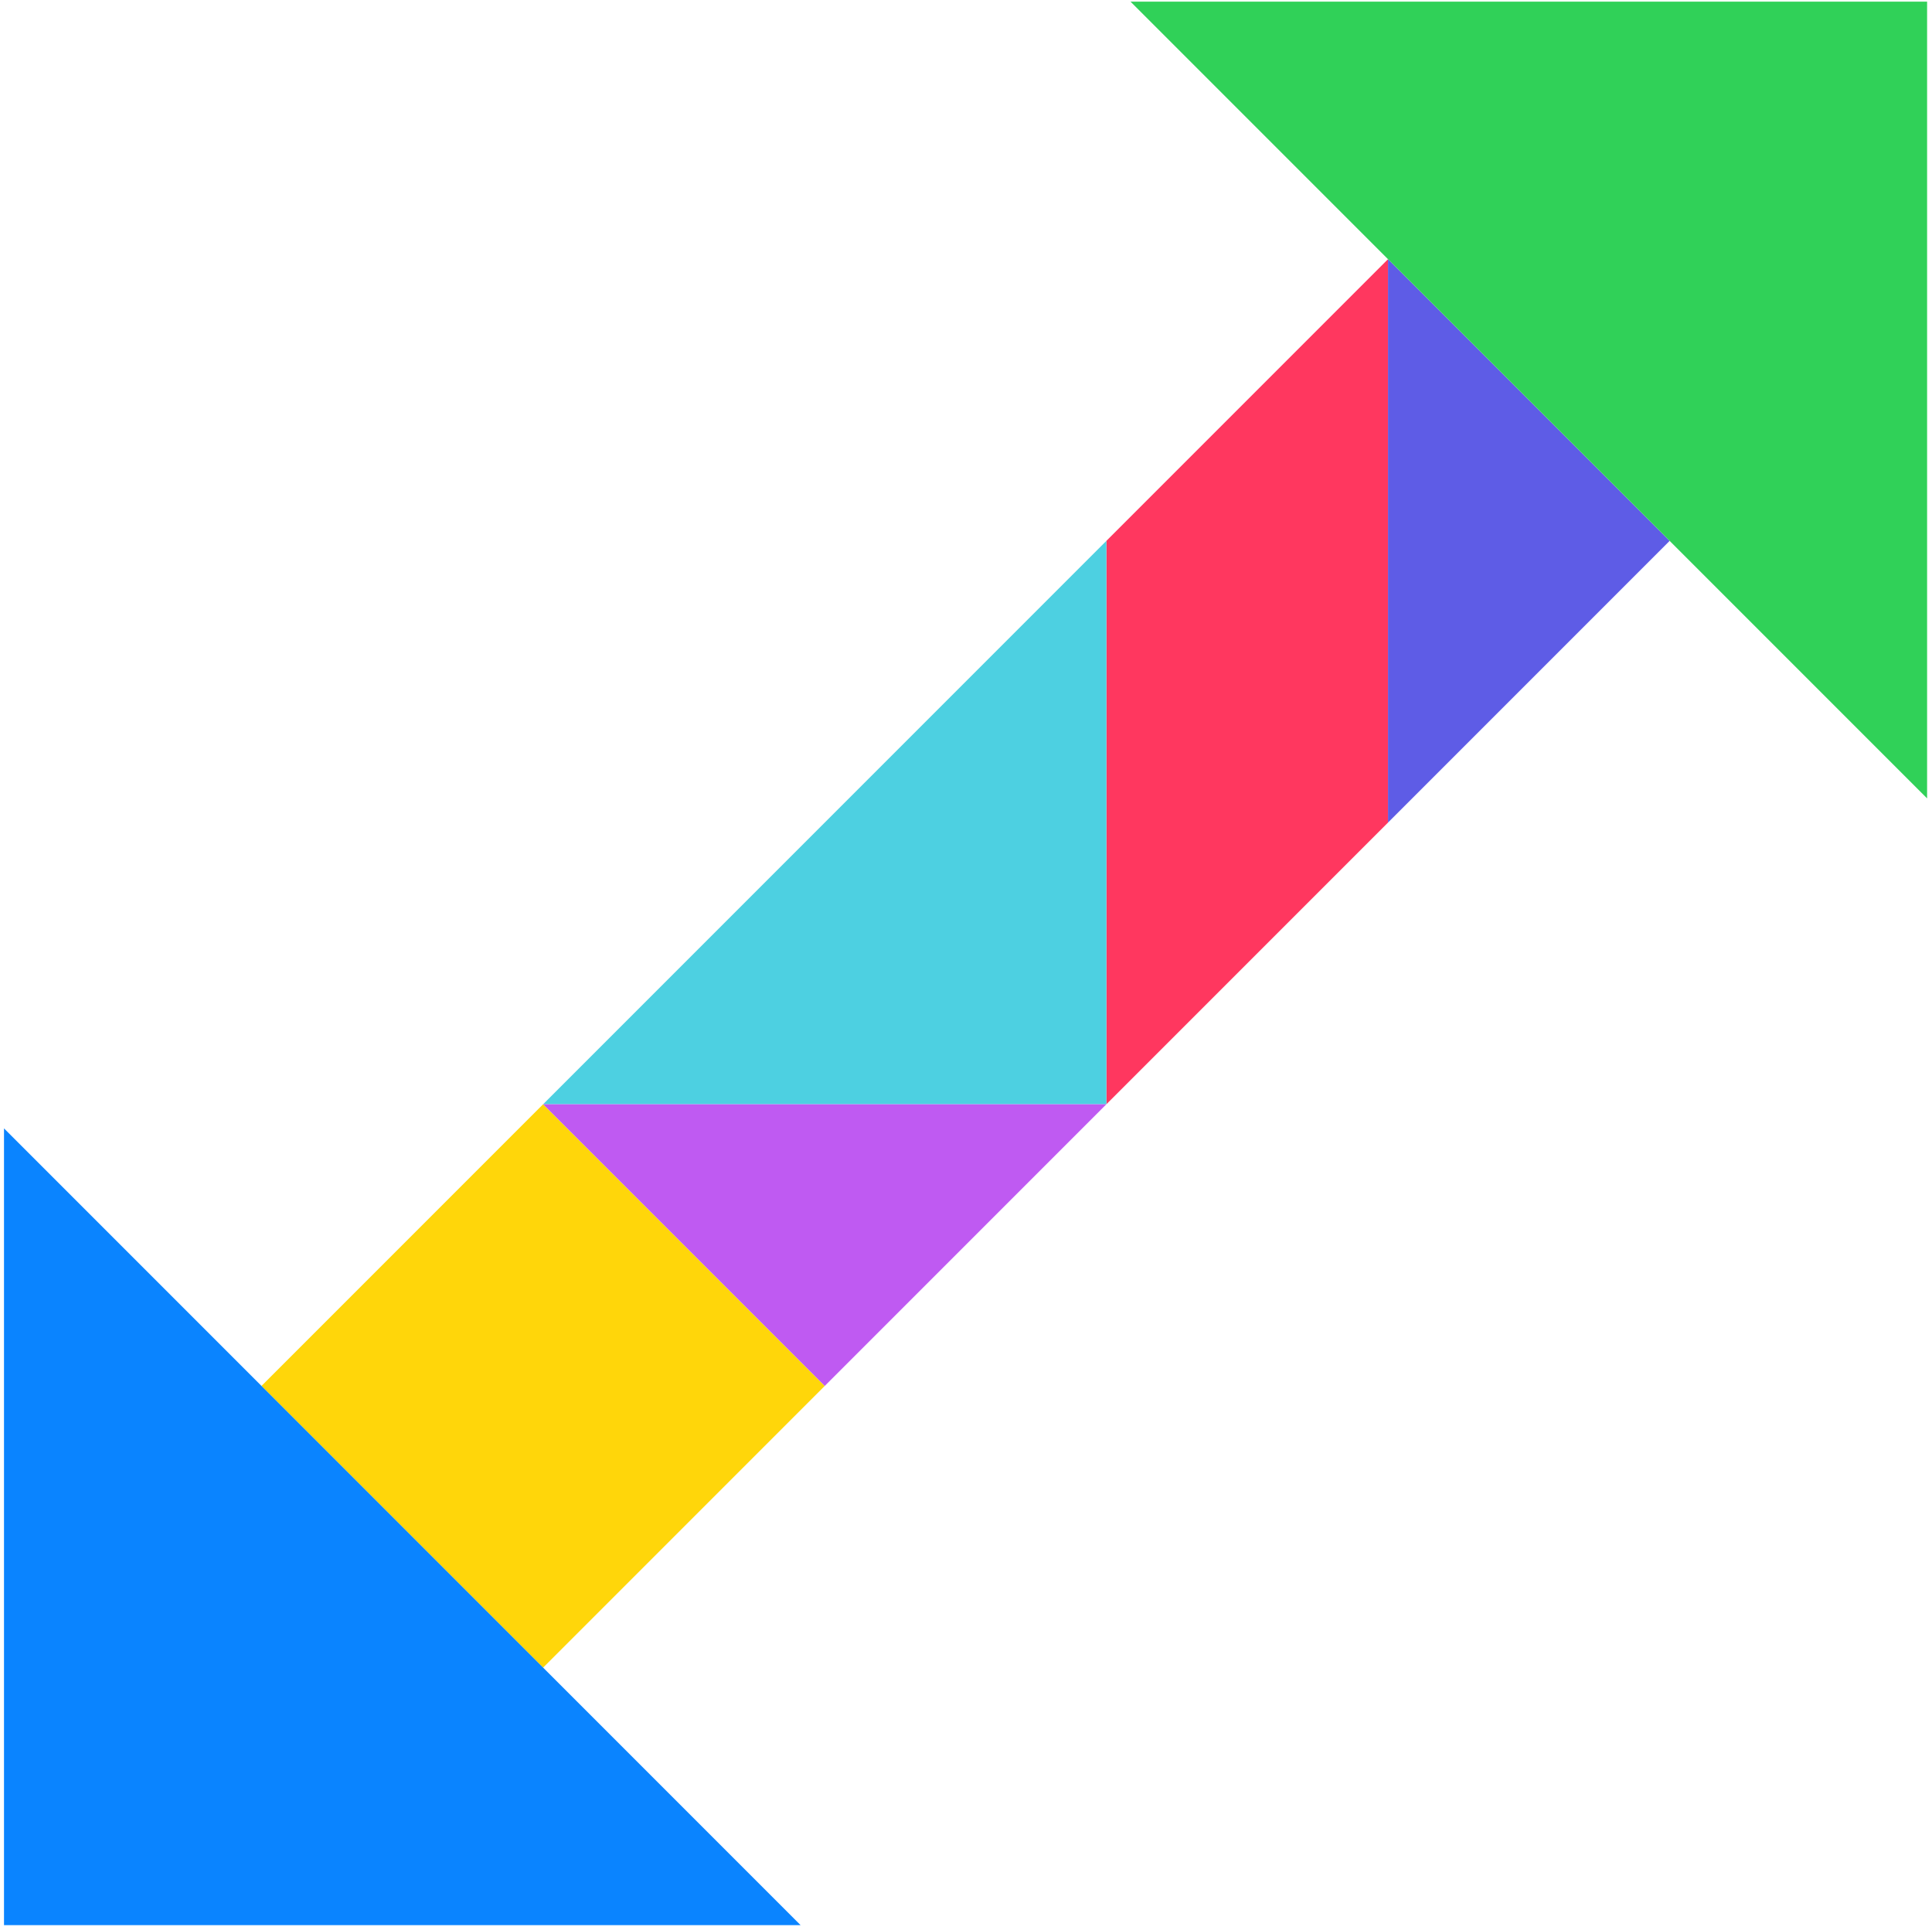
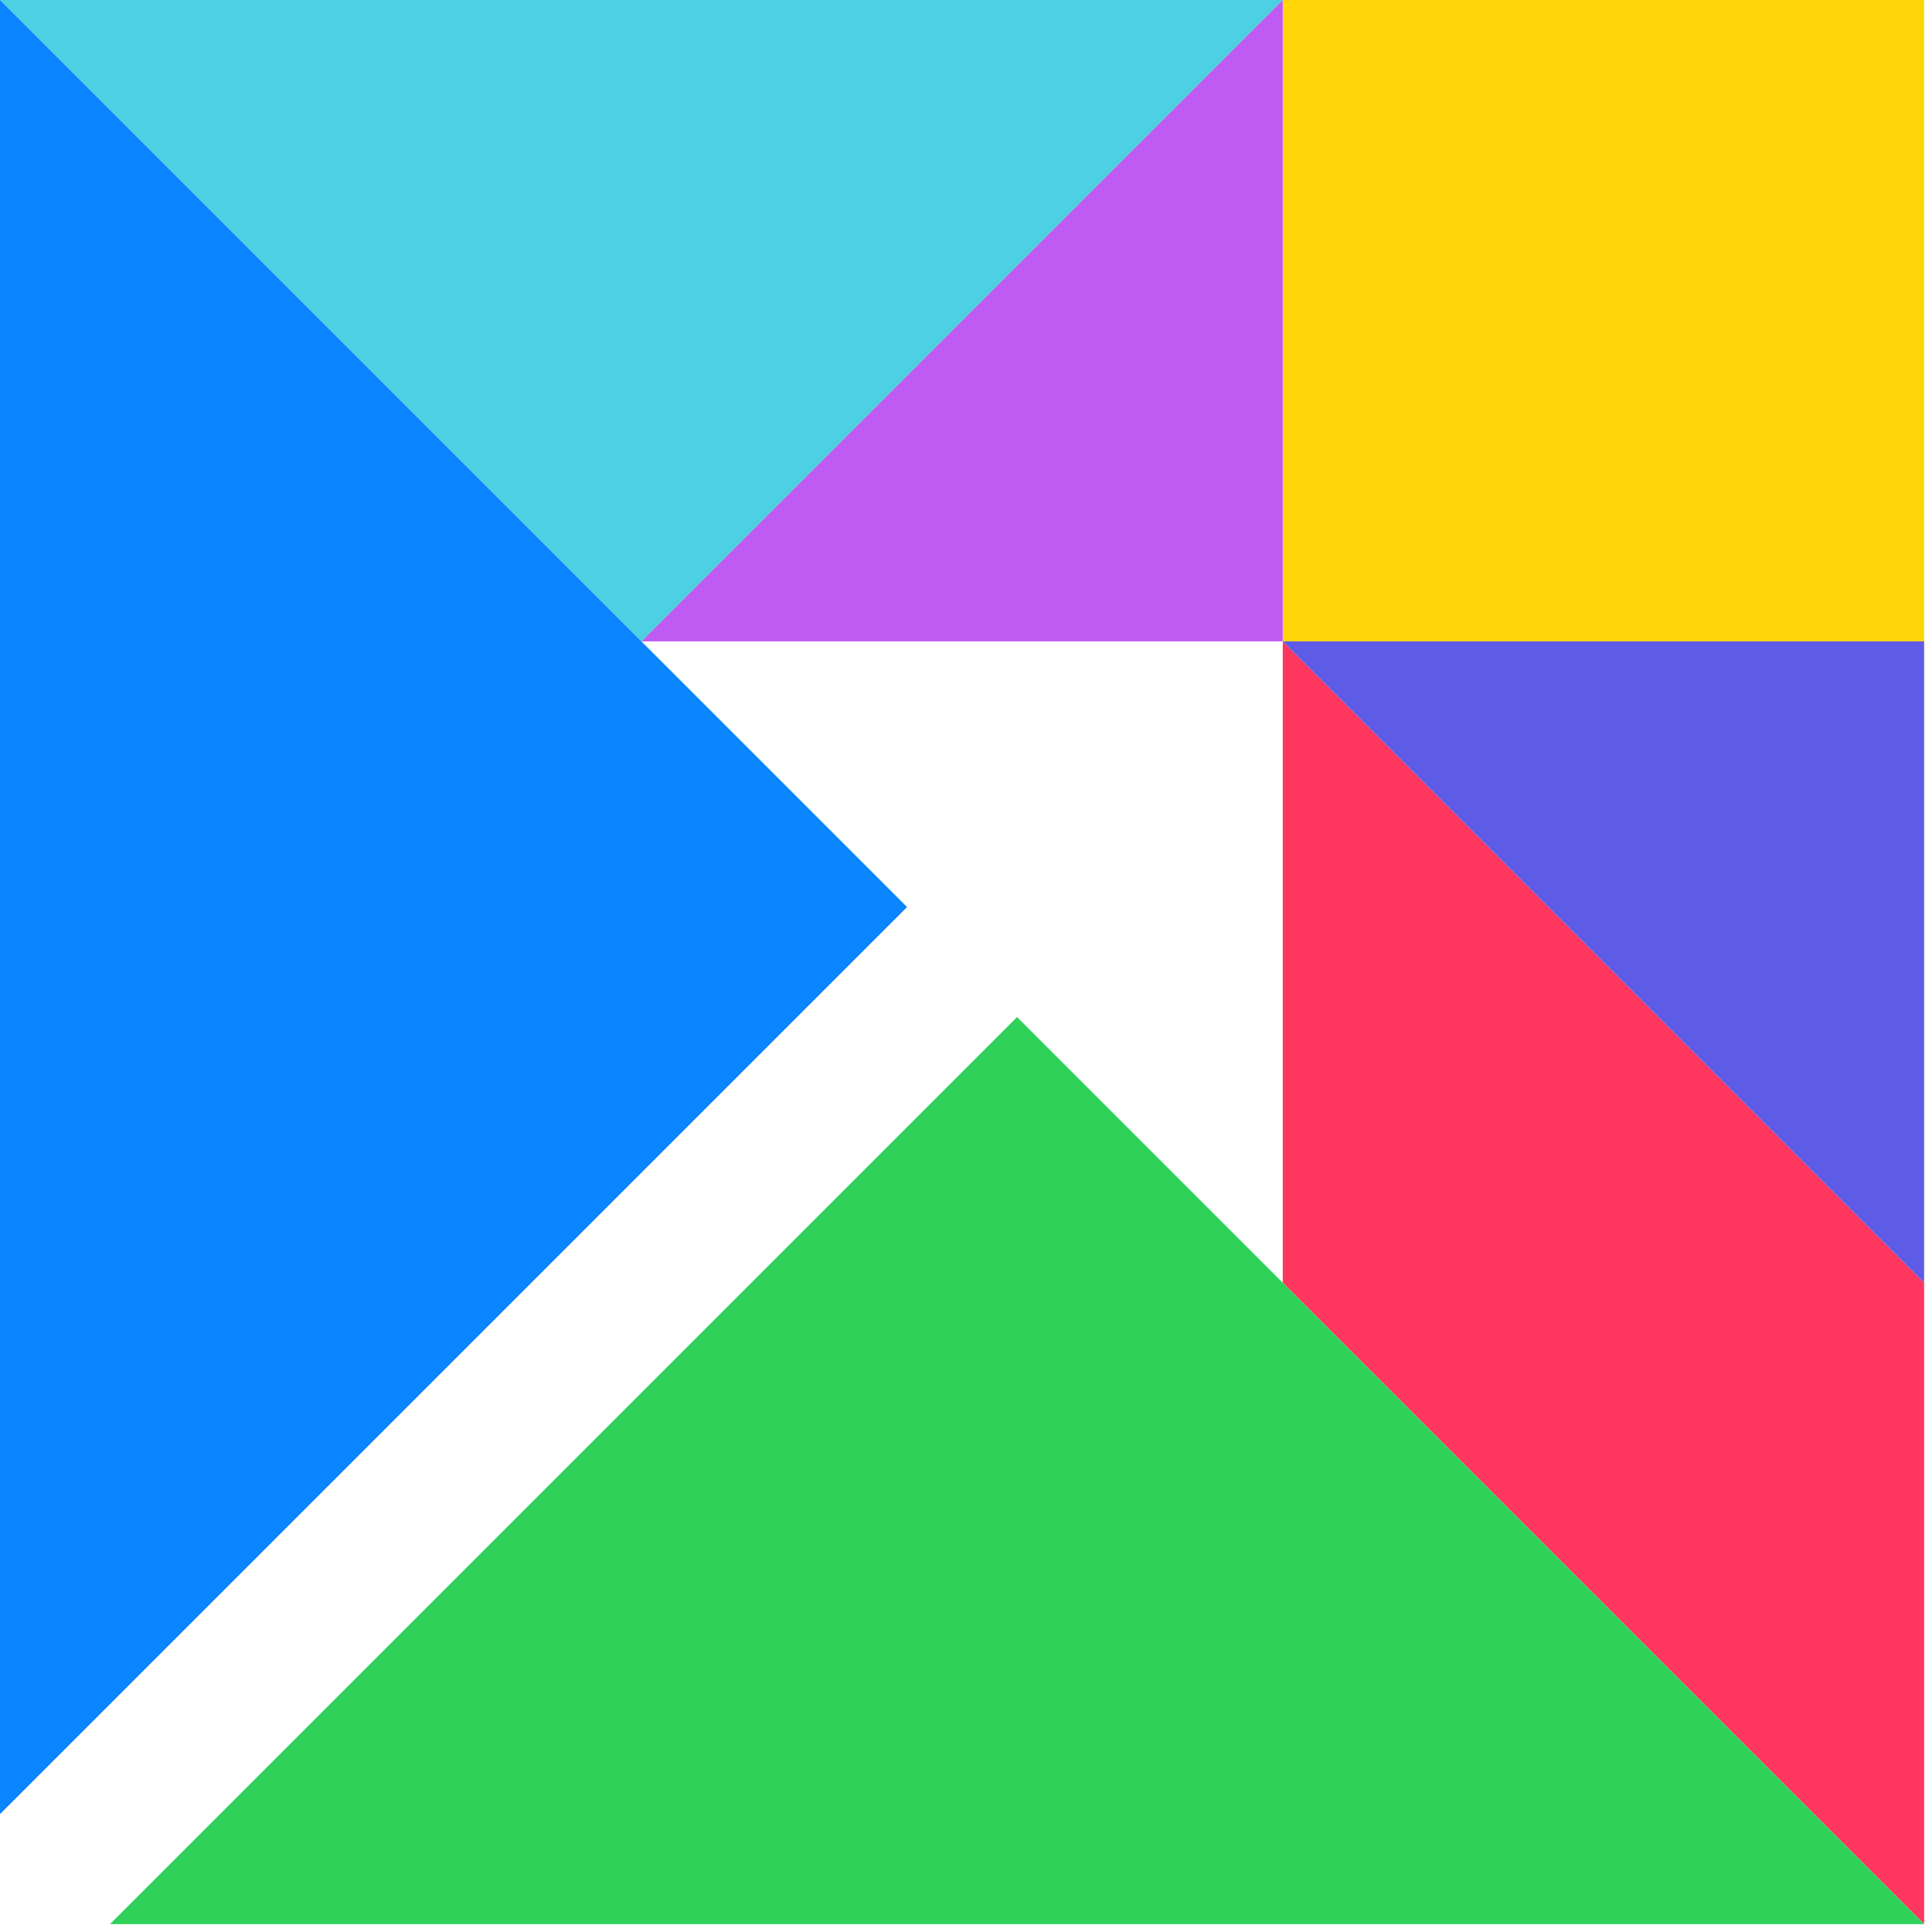
- <svg xmlns="http://www.w3.org/2000/svg" width="343" height="342" viewBox="0 0 343 342" fill="none">
-   <path d="M246.424 46.004L196.424 96.004V196.004L246.424 146.004V46.004Z" fill="#FF375F" />
-   <path d="M46.421 245.999L96.421 195.999L146.421 245.999L96.421 295.999L46.421 245.999Z" fill="#FFD60A" />
-   <path d="M96.424 196.003L196.424 96.003V196.003H96.424Z" fill="#4DD0E1" />
-   <path d="M296.423 96.004L246.423 146.004V46.004L296.423 96.004Z" fill="#5E5CE6" />
-   <path d="M96.424 196.003L146.424 246.003L196.423 196.003H96.424Z" fill="#BF5AF2" />
-   <path d="M342.13 141.712L200.708 0.29H342.13V141.712Z" fill="#30D158" />
-   <path d="M142.132 341.71H0.71V200.288L142.132 341.71Z" fill="#0A84FF" />
+ <svg xmlns="http://www.w3.org/2000/svg" width="213" height="213" viewBox="0 0 213 213" fill="none">
+   <path d="M212.131 212.131V141.421L141.42 70.71V141.421L212.131 212.131Z" fill="#FF375F" />
+   <path d="M141.42 0H212.131V70.711H141.42V0Z" fill="#FFD60A" />
+   <path d="M0 0H141.421L70.711 70.711L0 0Z" fill="#4DD0E1" />
+   <path d="M212.131 70.71V141.421L141.42 70.71H212.131Z" fill="#5E5CE6" />
+   <path d="M141.421 0V70.711H70.71L141.421 0Z" fill="#BF5AF2" />
+   <path d="M212.13 212.13H12.13L112.13 112.13L212.13 212.13Z" fill="#30D158" />
+   <path d="M0 0L100 100L0 200L0 0Z" fill="#0A84FF" />
</svg>
